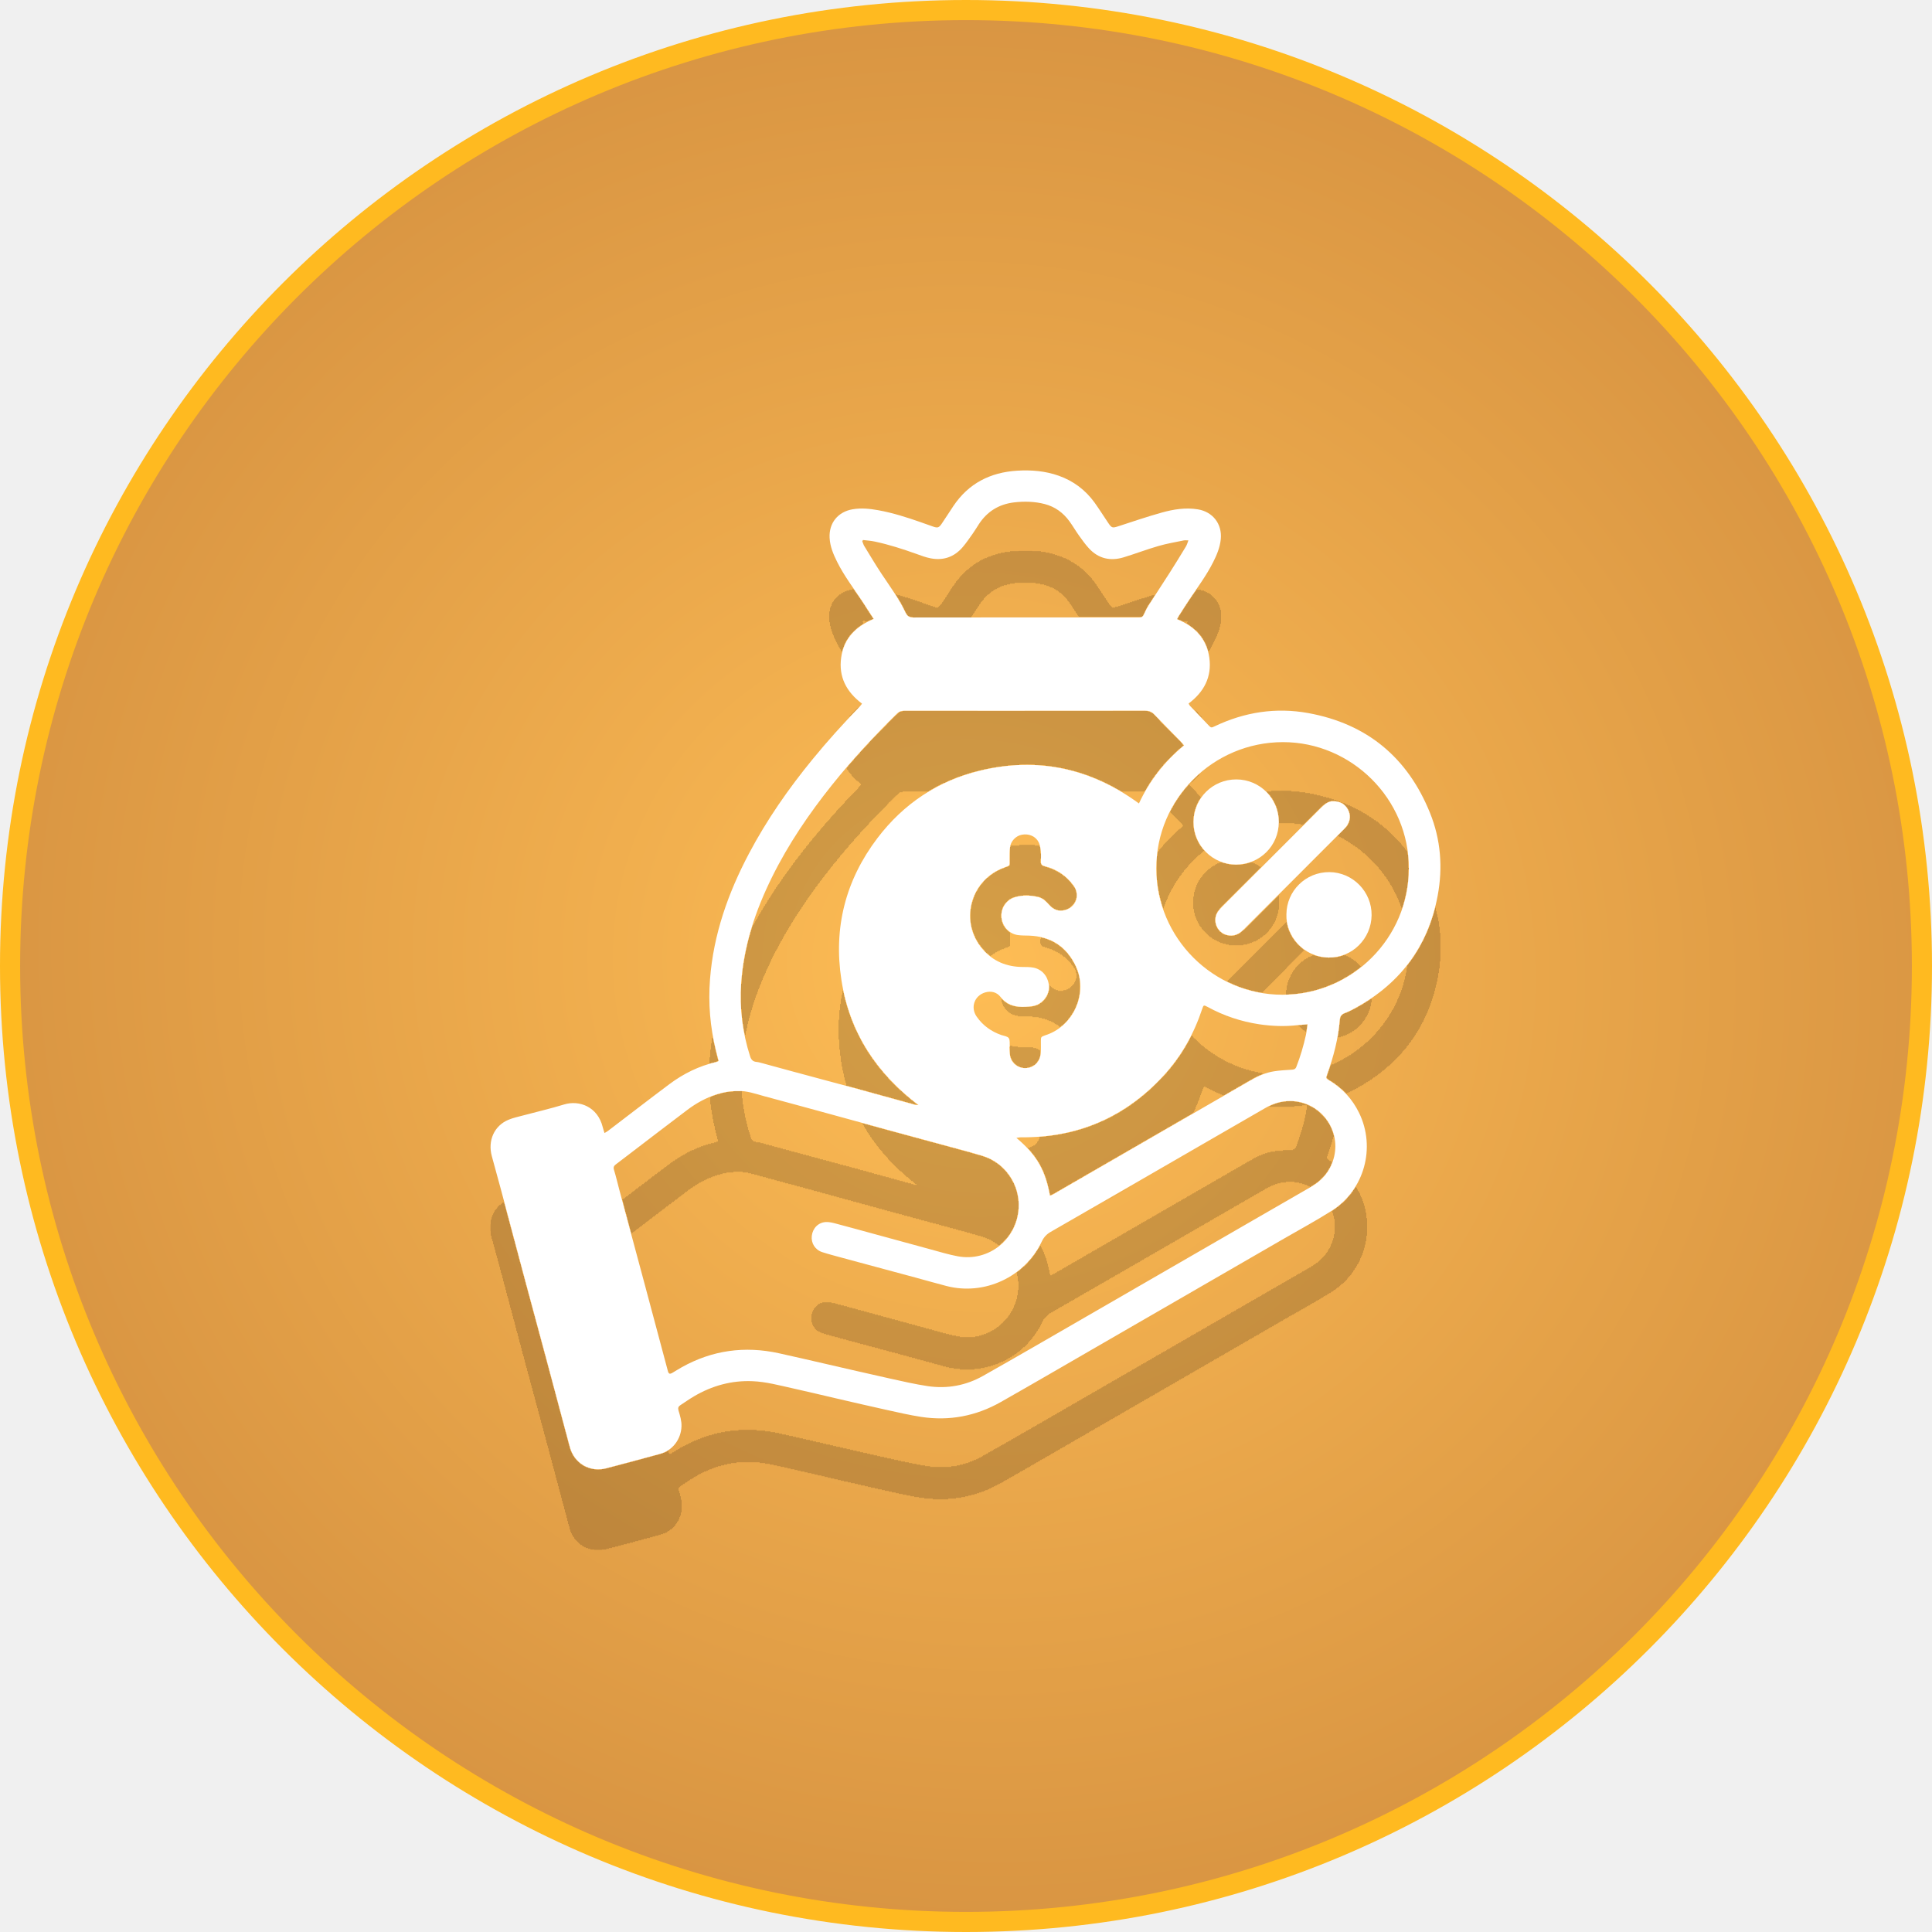
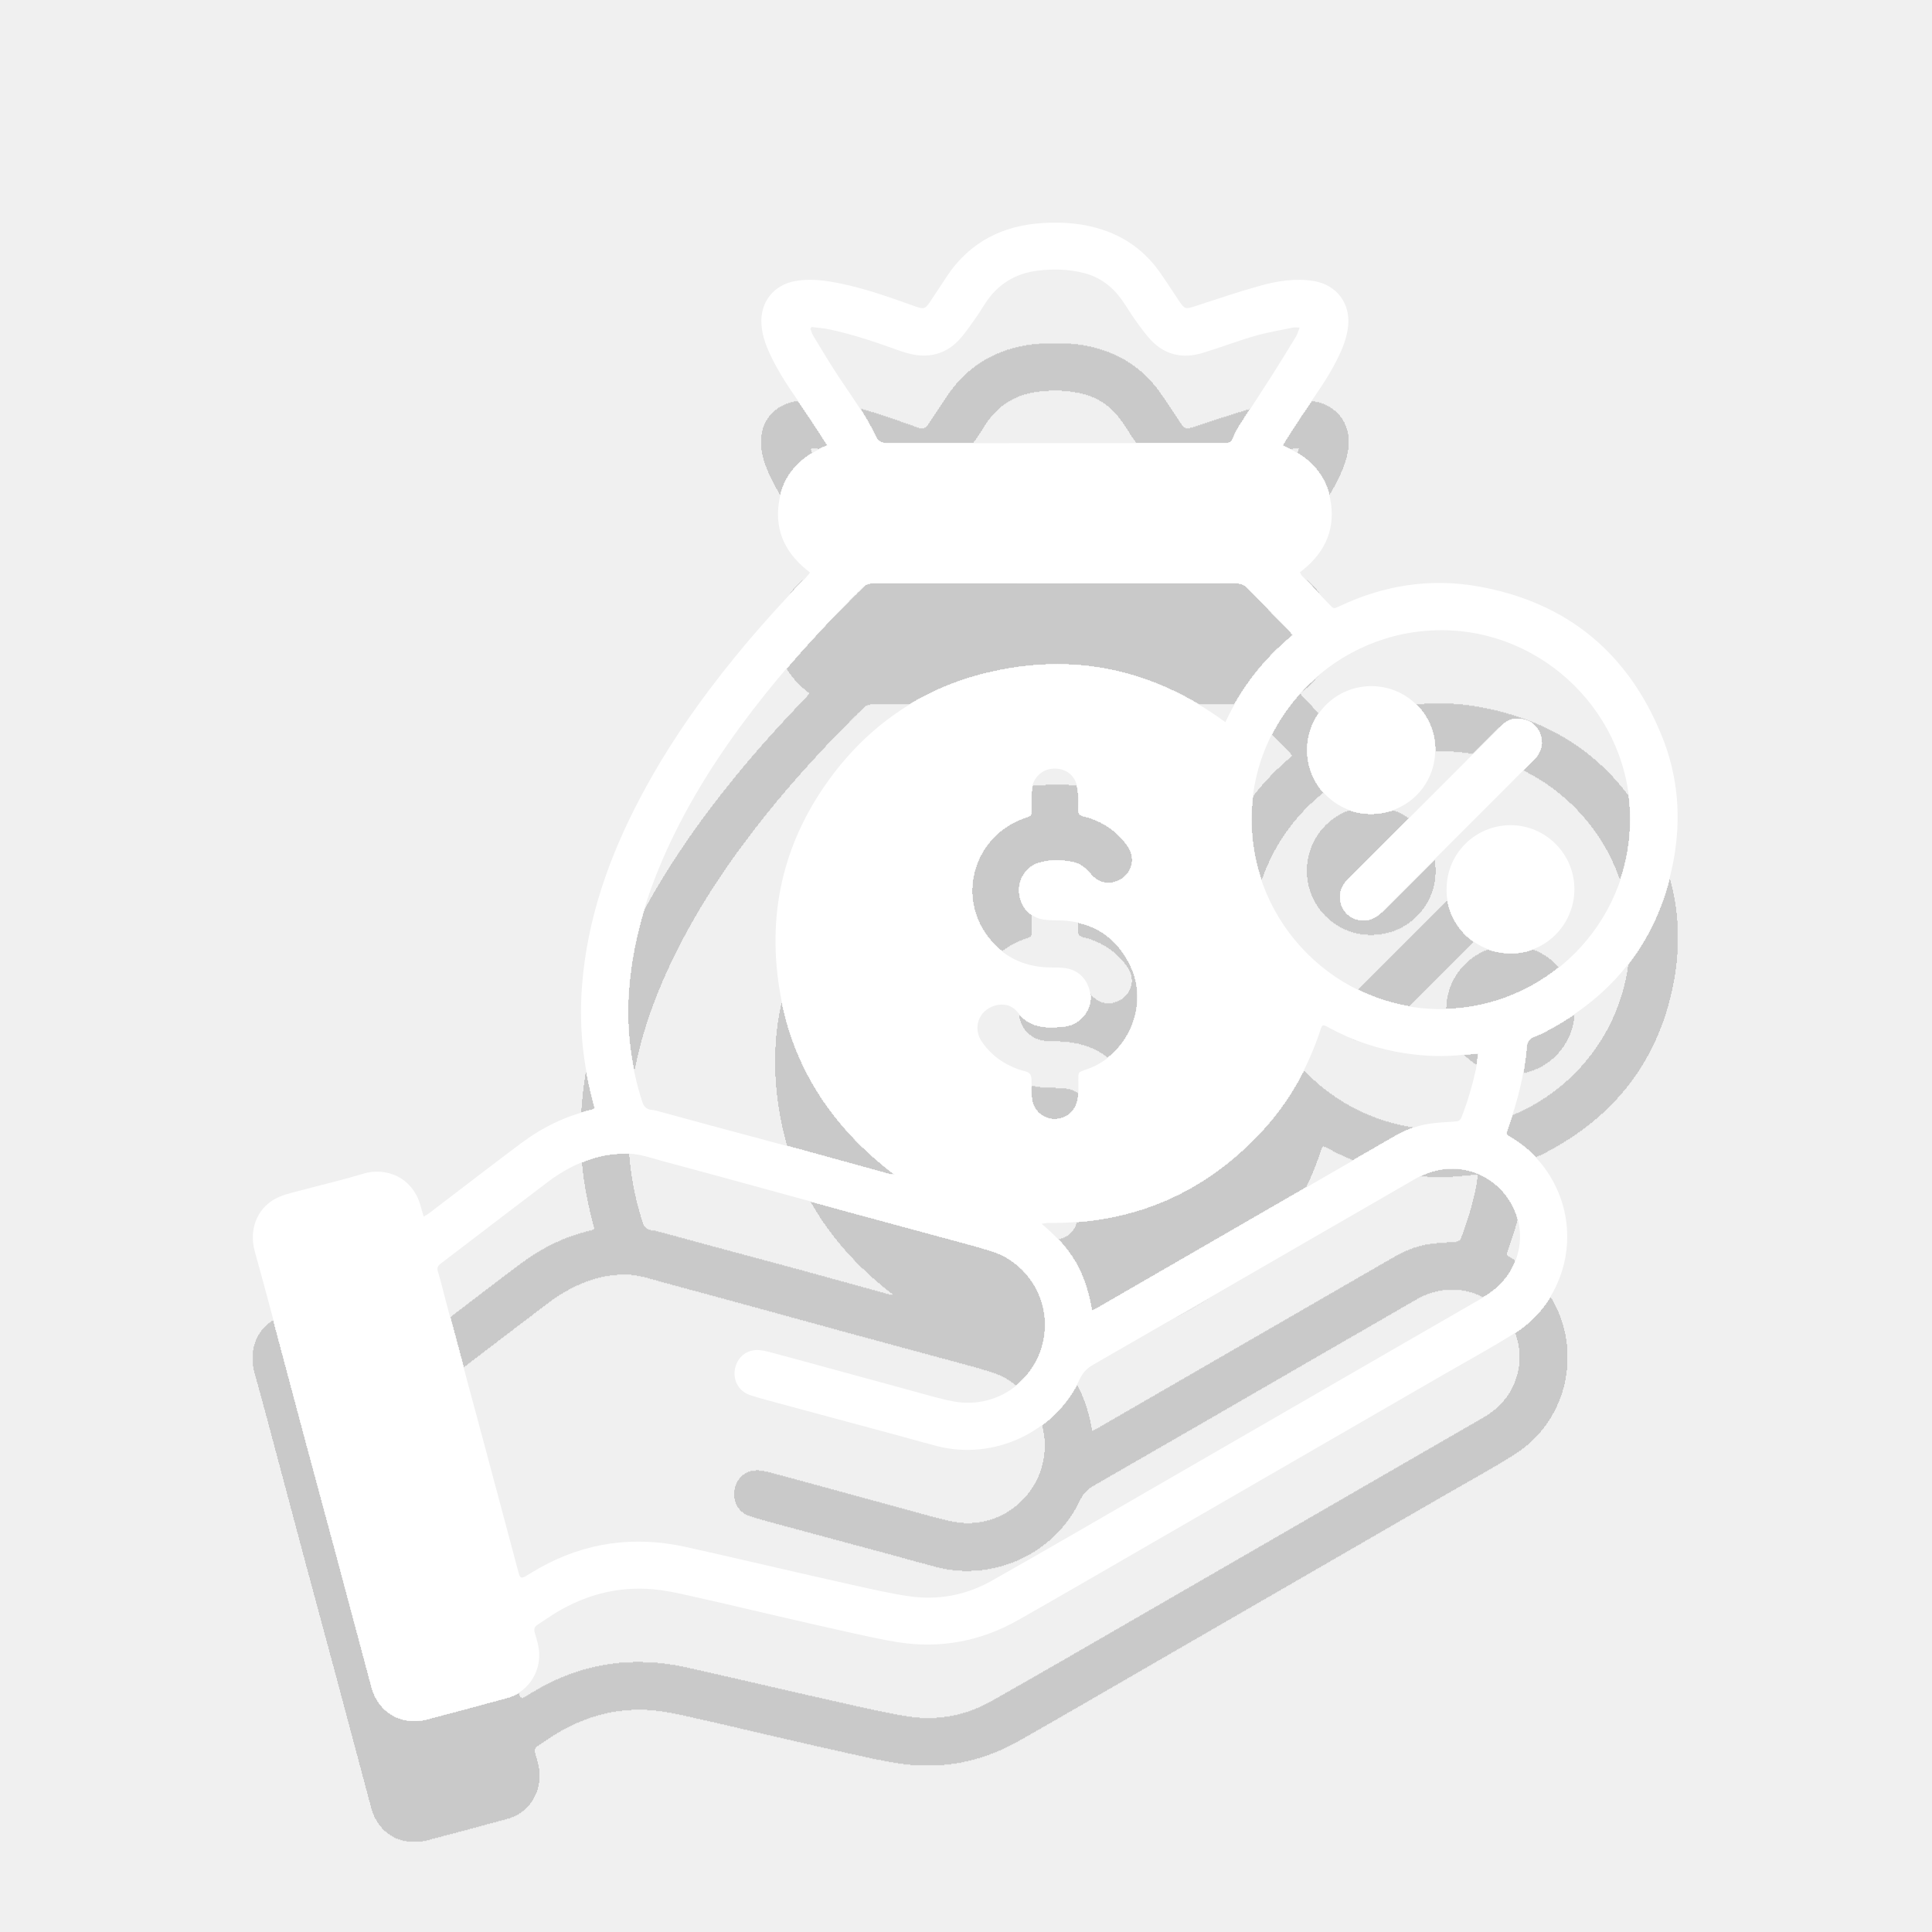
- <svg xmlns="http://www.w3.org/2000/svg" width="96" height="96" viewBox="0 0 96 96" fill="none">
-   <rect x="0.5" y="0.5" width="95" height="95" rx="47.5" fill="url(#paint0_radial_4592_915)" />
-   <rect x="0.5" y="0.5" width="95" height="95" rx="47.5" stroke="#FFBA20" />
-   <g filter="url(#filter0_d_4592_915)">
-     <path d="M42.834 34.965C42.055 34.378 41.664 33.633 41.797 32.675C41.929 31.719 42.528 31.122 43.414 30.754C43.215 30.446 43.038 30.167 42.856 29.892C42.425 29.245 41.95 28.625 41.601 27.927C41.412 27.549 41.246 27.163 41.223 26.731C41.182 25.991 41.635 25.431 42.366 25.306C42.798 25.232 43.224 25.277 43.648 25.354C44.367 25.485 45.062 25.707 45.751 25.948C45.949 26.017 46.147 26.089 46.346 26.159C46.59 26.245 46.653 26.229 46.796 26.018C46.992 25.729 47.178 25.435 47.372 25.146C48.128 24.016 49.211 23.47 50.545 23.388C51.245 23.345 51.937 23.401 52.607 23.639C53.342 23.899 53.934 24.347 54.389 24.974C54.625 25.303 54.84 25.648 55.067 25.983C55.242 26.241 55.277 26.244 55.568 26.15C56.284 25.917 56.997 25.674 57.722 25.471C58.308 25.307 58.91 25.209 59.525 25.31C60.267 25.433 60.733 26.039 60.66 26.788C60.62 27.2 60.464 27.571 60.281 27.934C59.951 28.588 59.515 29.175 59.107 29.779C58.921 30.055 58.745 30.336 58.566 30.615C58.54 30.654 58.522 30.698 58.486 30.765C59.367 31.121 59.958 31.729 60.091 32.681C60.223 33.637 59.825 34.384 59.061 34.957C59.089 35.005 59.102 35.043 59.128 35.071C59.429 35.388 59.732 35.704 60.035 36.021C60.18 36.173 60.182 36.173 60.366 36.085C61.845 35.381 63.401 35.14 65.01 35.433C67.93 35.966 69.946 37.643 71.055 40.39C71.59 41.714 71.7 43.1 71.438 44.501C70.951 47.108 69.484 48.989 67.137 50.2C67.037 50.252 66.932 50.297 66.826 50.337C66.667 50.397 66.586 50.49 66.572 50.675C66.501 51.603 66.266 52.495 65.952 53.368C65.877 53.576 65.874 53.577 66.06 53.689C66.71 54.081 67.201 54.617 67.533 55.299C68.372 57.02 67.796 59.131 66.176 60.16C65.41 60.646 64.61 61.079 63.823 61.533C60.707 63.334 57.591 65.134 54.474 66.934C52.895 67.846 51.319 68.764 49.733 69.664C48.5 70.364 47.173 70.619 45.769 70.404C45.193 70.315 44.624 70.183 44.054 70.057C43.239 69.877 42.426 69.689 41.612 69.5C40.862 69.328 40.114 69.144 39.363 68.979C38.715 68.837 38.072 68.66 37.402 68.631C36.348 68.585 35.38 68.856 34.479 69.386C34.249 69.522 34.03 69.677 33.806 69.823C33.705 69.888 33.679 69.963 33.716 70.09C33.791 70.345 33.872 70.6 33.863 70.874C33.842 71.513 33.423 72.072 32.809 72.239C31.918 72.483 31.026 72.722 30.132 72.956C29.304 73.173 28.533 72.719 28.311 71.889C27.914 70.402 27.519 68.914 27.12 67.427C26.779 66.151 26.43 64.878 26.089 63.602C25.684 62.092 25.285 60.581 24.881 59.07C24.737 58.53 24.588 57.991 24.439 57.452C24.226 56.678 24.557 55.934 25.268 55.64C25.506 55.541 25.763 55.488 26.014 55.421C26.687 55.24 27.367 55.084 28.032 54.88C28.782 54.651 29.7 54.992 29.948 56.003C29.971 56.094 30.002 56.183 30.038 56.3C30.12 56.25 30.175 56.222 30.223 56.184C31.236 55.413 32.243 54.633 33.262 53.871C33.964 53.347 34.738 52.964 35.599 52.769C35.629 52.763 35.655 52.743 35.707 52.719C35.661 52.538 35.616 52.361 35.571 52.183C35.285 51.024 35.188 49.851 35.28 48.659C35.451 46.429 36.18 44.373 37.215 42.414C38.1 40.738 39.179 39.191 40.378 37.726C41.117 36.822 41.901 35.955 42.714 35.117C42.749 35.078 42.781 35.032 42.834 34.965ZM36.679 54.215C36.27 54.211 35.93 54.274 35.596 54.383C35.074 54.554 34.599 54.814 34.162 55.143C33.192 55.876 32.227 56.616 31.26 57.355C31.04 57.522 30.822 57.691 30.602 57.857C30.509 57.926 30.468 57.994 30.507 58.124C30.609 58.457 30.688 58.797 30.777 59.133C30.991 59.931 31.205 60.729 31.419 61.527C31.629 62.309 31.84 63.092 32.05 63.874C32.261 64.665 32.473 65.455 32.684 66.245C32.852 66.871 33.017 67.498 33.186 68.124C33.226 68.273 33.281 68.291 33.414 68.213C33.568 68.124 33.718 68.026 33.873 67.939C35.39 67.091 37.001 66.871 38.693 67.24C39.445 67.403 40.195 67.581 40.945 67.752C42.035 68.002 43.125 68.256 44.216 68.498C44.841 68.636 45.466 68.781 46.099 68.876C47.066 69.019 47.997 68.847 48.847 68.367C50.542 67.411 52.222 66.433 53.907 65.461C56.687 63.857 59.467 62.25 62.246 60.645C63.208 60.09 64.169 59.535 65.131 58.981C65.729 58.637 66.133 58.148 66.293 57.466C66.619 56.075 65.567 54.732 64.137 54.709C63.675 54.703 63.26 54.831 62.867 55.06C61.907 55.618 60.943 56.171 59.981 56.726C57.392 58.222 54.803 59.721 52.21 61.21C52.001 61.33 51.866 61.477 51.764 61.693C50.928 63.456 48.913 64.392 47.023 63.899C46.521 63.768 46.023 63.626 45.523 63.49C44.843 63.306 44.161 63.124 43.481 62.94C42.934 62.793 42.386 62.646 41.839 62.497C41.51 62.407 41.18 62.322 40.856 62.218C40.498 62.102 40.294 61.767 40.338 61.404C40.384 61.025 40.664 60.739 41.043 60.722C41.209 60.715 41.38 60.759 41.543 60.802C42.209 60.977 42.872 61.162 43.537 61.343C44.436 61.588 45.334 61.836 46.234 62.079C46.687 62.2 47.138 62.342 47.599 62.426C49.124 62.704 50.523 61.589 50.618 60.042C50.69 58.866 49.95 57.781 48.833 57.437C48.391 57.301 47.945 57.182 47.499 57.062C46.389 56.759 45.277 56.462 44.167 56.159C43.143 55.88 42.12 55.597 41.096 55.317C40.049 55.031 39.001 54.744 37.953 54.464C37.518 54.342 37.086 54.193 36.679 54.215ZM58.835 37.038C58.763 36.955 58.709 36.887 58.65 36.825C58.219 36.384 57.782 35.949 57.357 35.502C57.223 35.36 57.078 35.312 56.886 35.313C54.567 35.318 52.247 35.317 49.928 35.317C48.273 35.317 46.619 35.318 44.964 35.315C44.812 35.315 44.69 35.342 44.572 35.458C43.433 36.579 42.347 37.748 41.347 38.998C40.205 40.425 39.181 41.929 38.368 43.57C37.541 45.239 36.956 46.98 36.827 48.854C36.742 50.099 36.894 51.313 37.276 52.499C37.326 52.653 37.411 52.749 37.582 52.765C37.687 52.775 37.789 52.805 37.89 52.833C38.399 52.97 38.907 53.11 39.414 53.248C40.439 53.525 41.464 53.796 42.488 54.075C43.481 54.346 44.471 54.624 45.464 54.895C45.52 54.911 45.581 54.906 45.639 54.911C43.552 53.326 42.212 51.295 41.81 48.698C41.408 46.1 42.012 43.736 43.6 41.644C44.895 39.939 46.599 38.803 48.679 38.297C51.548 37.599 54.189 38.166 56.593 39.923C57.123 38.784 57.865 37.836 58.835 37.038ZM70.004 43.158C70.021 39.691 67.151 36.872 63.745 36.876C60.282 36.881 57.453 39.691 57.455 43.155C57.458 46.606 60.28 49.428 63.729 49.428C67.182 49.427 70.001 46.611 70.004 43.158ZM42.883 26.833C42.87 26.853 42.858 26.873 42.845 26.893C42.878 26.973 42.901 27.059 42.944 27.131C43.223 27.587 43.495 28.047 43.79 28.493C44.211 29.127 44.667 29.74 44.992 30.432C45.081 30.624 45.193 30.683 45.4 30.683C49.089 30.677 52.778 30.679 56.466 30.679C56.515 30.679 56.563 30.678 56.612 30.679C56.721 30.683 56.791 30.641 56.838 30.535C56.906 30.38 56.981 30.225 57.072 30.083C57.42 29.536 57.778 28.997 58.126 28.451C58.4 28.021 58.667 27.587 58.931 27.15C58.982 27.066 59.006 26.966 59.051 26.851C58.947 26.851 58.881 26.84 58.821 26.853C58.401 26.941 57.976 27.01 57.565 27.13C56.982 27.298 56.414 27.517 55.834 27.693C55.183 27.89 54.594 27.766 54.12 27.259C53.932 27.059 53.773 26.832 53.613 26.609C53.448 26.379 53.307 26.132 53.14 25.903C52.83 25.477 52.423 25.178 51.908 25.045C51.407 24.916 50.898 24.904 50.387 24.964C49.632 25.054 49.046 25.417 48.633 26.056C48.536 26.205 48.445 26.359 48.342 26.504C48.178 26.735 48.019 26.972 47.836 27.186C47.416 27.677 46.876 27.865 46.244 27.743C45.999 27.696 45.761 27.605 45.526 27.52C44.854 27.28 44.176 27.061 43.477 26.912C43.282 26.868 43.081 26.858 42.883 26.833ZM52.172 59.413C52.24 59.386 52.279 59.377 52.311 59.357C53.939 58.417 55.568 57.477 57.196 56.535C58.844 55.582 60.493 54.629 62.144 53.678C62.511 53.466 62.897 53.294 63.319 53.23C63.597 53.187 63.882 53.173 64.163 53.154C64.275 53.147 64.363 53.142 64.413 53.014C64.615 52.499 64.77 51.972 64.889 51.434C64.925 51.271 64.941 51.104 64.972 50.898C64.789 50.913 64.639 50.921 64.489 50.938C63.848 51.014 63.209 50.99 62.573 50.896C61.668 50.76 60.811 50.474 60.006 50.034C59.813 49.929 59.802 49.935 59.736 50.134C59.331 51.358 58.714 52.464 57.846 53.416C55.935 55.51 53.553 56.54 50.716 56.512C50.665 56.511 50.615 56.525 50.504 56.54C50.974 56.935 51.354 57.338 51.635 57.826C51.916 58.314 52.068 58.847 52.172 59.413ZM50.175 52.007C50.169 52.008 50.162 52.008 50.156 52.009C50.166 52.154 50.165 52.302 50.187 52.445C50.243 52.803 50.552 53.065 50.914 53.074C51.347 53.085 51.679 52.784 51.714 52.331C51.729 52.137 51.72 51.942 51.721 51.747C51.722 51.524 51.722 51.524 51.922 51.448C51.96 51.434 51.999 51.423 52.037 51.409C53.386 50.922 54.068 49.303 53.456 48.005C52.995 47.026 52.207 46.526 51.125 46.49C50.939 46.485 50.751 46.489 50.568 46.462C50.121 46.394 49.793 46.015 49.762 45.554C49.733 45.124 50.003 44.71 50.424 44.584C50.812 44.467 51.208 44.48 51.6 44.577C51.832 44.634 51.988 44.803 52.141 44.972C52.339 45.194 52.586 45.298 52.882 45.231C53.461 45.102 53.695 44.474 53.339 43.995C52.98 43.509 52.502 43.186 51.914 43.042C51.778 43.009 51.719 42.948 51.722 42.811C51.724 42.641 51.735 42.469 51.718 42.301C51.702 42.15 51.68 41.99 51.614 41.857C51.462 41.549 51.122 41.41 50.769 41.478C50.473 41.535 50.222 41.797 50.184 42.115C50.161 42.307 50.167 42.503 50.165 42.698C50.159 43.058 50.217 42.983 49.867 43.121C49.86 43.124 49.852 43.126 49.844 43.129C48.184 43.769 47.67 45.833 48.827 47.166C49.347 47.765 50.017 48.042 50.806 48.048C50.983 48.05 51.164 48.047 51.339 48.079C51.755 48.154 52.044 48.473 52.115 48.908C52.175 49.274 51.978 49.67 51.638 49.874C51.427 50.001 51.196 50.015 50.959 50.027C50.463 50.055 50.038 49.947 49.708 49.529C49.527 49.301 49.25 49.227 48.956 49.312C48.419 49.47 48.208 50.057 48.531 50.517C48.837 50.956 49.252 51.255 49.758 51.431C49.886 51.474 50.062 51.492 50.125 51.584C50.194 51.689 50.163 51.862 50.175 52.007Z" fill="white" />
-     <path d="M63.921 45.437C63.927 44.267 64.881 43.328 66.055 43.335C67.219 43.342 68.167 44.309 68.154 45.476C68.142 46.649 67.181 47.6 66.016 47.579C64.741 47.556 63.884 46.486 63.921 45.437Z" fill="white" />
-     <path d="M63.543 40.854C63.539 42.027 62.596 42.962 61.417 42.961C60.248 42.959 59.297 42.003 59.305 40.836C59.313 39.663 60.261 38.725 61.435 38.729C62.607 38.732 63.547 39.679 63.543 40.854Z" fill="white" />
-     <path d="M66.234 39.814C66.602 39.812 66.833 39.957 66.979 40.228C67.115 40.483 67.102 40.744 66.951 40.991C66.902 41.073 66.835 41.147 66.767 41.215C65.113 42.873 63.455 44.527 61.801 46.185C61.56 46.425 61.291 46.552 60.947 46.456C60.477 46.327 60.243 45.762 60.491 45.343C60.553 45.239 60.633 45.146 60.719 45.06C62.362 43.414 64.008 41.77 65.652 40.125C65.83 39.949 66.021 39.805 66.234 39.814Z" fill="white" />
+ <svg xmlns="http://www.w3.org/2000/svg" width="64" height="64" viewBox="0 0 64 64" fill="none">
+   <g filter="url(#filter0_d_4710_3256)">
+     <path d="M26.834 18.965C26.055 18.378 25.664 17.633 25.797 16.675C25.929 15.719 26.528 15.121 27.414 14.754C27.215 14.446 27.038 14.167 26.856 13.892C26.425 13.245 25.951 12.625 25.601 11.927C25.412 11.549 25.246 11.163 25.223 10.731C25.182 9.991 25.635 9.431 26.366 9.306C26.798 9.232 27.224 9.277 27.648 9.354C28.367 9.485 29.062 9.707 29.751 9.948C29.949 10.017 30.147 10.089 30.346 10.159C30.59 10.245 30.653 10.229 30.796 10.018C30.992 9.729 31.178 9.435 31.372 9.146C32.128 8.016 33.211 7.47 34.545 7.388C35.245 7.345 35.937 7.402 36.607 7.639C37.342 7.899 37.934 8.347 38.389 8.974C38.625 9.303 38.84 9.647 39.067 9.983C39.242 10.241 39.277 10.244 39.568 10.15C40.284 9.917 40.997 9.674 41.722 9.471C42.308 9.307 42.91 9.209 43.525 9.31C44.267 9.433 44.733 10.039 44.66 10.787C44.62 11.2 44.464 11.571 44.281 11.934C43.951 12.588 43.515 13.175 43.107 13.779C42.921 14.055 42.745 14.336 42.566 14.615C42.54 14.654 42.522 14.698 42.486 14.765C43.367 15.121 43.958 15.729 44.091 16.681C44.223 17.637 43.825 18.384 43.061 18.957C43.089 19.005 43.102 19.043 43.128 19.071C43.429 19.388 43.732 19.704 44.035 20.021C44.18 20.173 44.182 20.173 44.366 20.085C45.845 19.381 47.401 19.14 49.01 19.433C51.93 19.966 53.946 21.643 55.055 24.39C55.59 25.714 55.7 27.1 55.438 28.501C54.951 31.108 53.484 32.989 51.137 34.2C51.037 34.252 50.932 34.297 50.827 34.337C50.667 34.397 50.586 34.49 50.572 34.675C50.501 35.603 50.266 36.495 49.952 37.368C49.877 37.576 49.874 37.577 50.06 37.689C50.709 38.081 51.201 38.617 51.533 39.299C52.372 41.02 51.796 43.131 50.176 44.16C49.41 44.646 48.61 45.079 47.823 45.533C44.707 47.334 41.591 49.134 38.474 50.934C36.895 51.846 35.319 52.764 33.733 53.664C32.5 54.364 31.173 54.619 29.769 54.404C29.193 54.315 28.624 54.182 28.054 54.057C27.239 53.877 26.426 53.688 25.612 53.5C24.862 53.328 24.114 53.144 23.363 52.979C22.715 52.837 22.073 52.66 21.402 52.631C20.348 52.586 19.38 52.856 18.479 53.386C18.249 53.522 18.03 53.677 17.806 53.823C17.705 53.888 17.679 53.963 17.716 54.09C17.791 54.345 17.872 54.599 17.863 54.874C17.842 55.514 17.423 56.072 16.809 56.239C15.918 56.483 15.026 56.722 14.132 56.956C13.304 57.173 12.533 56.719 12.311 55.889C11.914 54.402 11.519 52.914 11.12 51.427C10.778 50.151 10.43 48.878 10.089 47.602C9.684 46.092 9.285 44.581 8.881 43.07C8.737 42.53 8.588 41.991 8.439 41.452C8.226 40.678 8.557 39.934 9.268 39.64C9.506 39.541 9.763 39.488 10.014 39.421C10.687 39.24 11.367 39.084 12.033 38.88C12.782 38.651 13.7 38.992 13.948 40.003C13.97 40.094 14.002 40.183 14.038 40.3C14.12 40.25 14.175 40.222 14.223 40.184C15.236 39.413 16.243 38.633 17.262 37.871C17.964 37.347 18.738 36.964 19.599 36.769C19.629 36.763 19.655 36.743 19.707 36.719C19.661 36.538 19.616 36.361 19.571 36.183C19.285 35.024 19.188 33.851 19.28 32.659C19.451 30.429 20.18 28.373 21.215 26.414C22.1 24.738 23.179 23.191 24.378 21.726C25.117 20.822 25.901 19.955 26.713 19.116C26.75 19.078 26.781 19.032 26.834 18.965ZM20.679 38.215C20.27 38.211 19.93 38.274 19.596 38.383C19.074 38.554 18.599 38.814 18.162 39.143C17.192 39.876 16.227 40.616 15.26 41.355C15.04 41.522 14.822 41.691 14.602 41.857C14.509 41.926 14.467 41.994 14.507 42.124C14.609 42.457 14.688 42.797 14.777 43.133C14.991 43.931 15.205 44.729 15.419 45.527C15.629 46.309 15.84 47.092 16.05 47.874C16.261 48.665 16.473 49.455 16.684 50.245C16.852 50.871 17.017 51.498 17.186 52.124C17.226 52.273 17.28 52.291 17.414 52.213C17.568 52.124 17.718 52.026 17.873 51.94C19.39 51.091 21.001 50.871 22.693 51.24C23.445 51.404 24.195 51.581 24.945 51.752C26.035 52.002 27.125 52.256 28.216 52.498C28.841 52.636 29.466 52.781 30.099 52.876C31.066 53.019 31.997 52.847 32.847 52.367C34.542 51.411 36.222 50.433 37.907 49.461C40.687 47.857 43.467 46.25 46.246 44.645C47.208 44.09 48.169 43.535 49.131 42.981C49.729 42.637 50.133 42.148 50.294 41.466C50.619 40.075 49.567 38.732 48.137 38.709C47.675 38.703 47.26 38.831 46.867 39.06C45.907 39.618 44.943 40.171 43.981 40.726C41.392 42.222 38.803 43.721 36.21 45.21C36.001 45.33 35.866 45.477 35.764 45.693C34.928 47.456 32.913 48.392 31.023 47.899C30.521 47.768 30.023 47.626 29.523 47.49C28.843 47.306 28.161 47.124 27.481 46.94C26.934 46.793 26.386 46.646 25.838 46.497C25.51 46.407 25.18 46.322 24.856 46.218C24.498 46.102 24.294 45.767 24.338 45.404C24.384 45.025 24.664 44.739 25.043 44.722C25.209 44.715 25.381 44.759 25.543 44.802C26.209 44.977 26.872 45.162 27.537 45.343C28.436 45.588 29.334 45.836 30.234 46.079C30.687 46.2 31.138 46.342 31.599 46.426C33.124 46.704 34.523 45.589 34.618 44.042C34.69 42.866 33.95 41.781 32.833 41.437C32.391 41.301 31.945 41.182 31.499 41.062C30.389 40.759 29.277 40.462 28.167 40.159C27.143 39.88 26.12 39.597 25.096 39.317C24.049 39.031 23.001 38.744 21.953 38.464C21.518 38.342 21.085 38.193 20.679 38.215ZM42.835 21.038C42.763 20.955 42.709 20.887 42.65 20.825C42.219 20.384 41.782 19.949 41.357 19.502C41.223 19.36 41.078 19.312 40.886 19.313C38.567 19.318 36.247 19.317 33.928 19.317C32.273 19.317 30.619 19.318 28.964 19.315C28.812 19.315 28.689 19.342 28.572 19.457C27.433 20.579 26.347 21.748 25.347 22.997C24.204 24.425 23.181 25.929 22.368 27.57C21.541 29.239 20.956 30.98 20.827 32.854C20.742 34.099 20.893 35.313 21.276 36.499C21.326 36.653 21.411 36.749 21.582 36.765C21.687 36.775 21.789 36.805 21.89 36.833C22.399 36.97 22.907 37.11 23.414 37.248C24.439 37.525 25.464 37.796 26.488 38.075C27.481 38.346 28.471 38.624 29.464 38.895C29.52 38.911 29.581 38.906 29.64 38.911C27.552 37.326 26.212 35.295 25.81 32.698C25.408 30.1 26.012 27.736 27.6 25.644C28.895 23.939 30.599 22.803 32.679 22.297C35.548 21.599 38.189 22.166 40.593 23.923C41.123 22.784 41.865 21.836 42.835 21.038ZM54.004 27.158C54.021 23.691 51.151 20.872 47.745 20.876C44.282 20.881 41.453 23.691 41.455 27.155C41.458 30.606 44.28 33.428 47.729 33.428C51.182 33.427 54.001 30.611 54.004 27.158ZM26.883 10.833C26.87 10.853 26.858 10.873 26.845 10.893C26.878 10.973 26.901 11.059 26.944 11.132C27.223 11.588 27.495 12.047 27.79 12.493C28.211 13.127 28.667 13.74 28.992 14.432C29.081 14.624 29.193 14.683 29.4 14.683C33.089 14.677 36.778 14.679 40.466 14.679C40.515 14.679 40.563 14.678 40.612 14.679C40.721 14.683 40.791 14.641 40.838 14.535C40.906 14.38 40.981 14.225 41.072 14.083C41.42 13.536 41.778 12.997 42.126 12.451C42.4 12.021 42.667 11.586 42.931 11.15C42.982 11.066 43.006 10.966 43.051 10.851C42.947 10.851 42.881 10.84 42.821 10.853C42.401 10.941 41.976 11.01 41.565 11.13C40.982 11.298 40.414 11.517 39.834 11.693C39.183 11.889 38.594 11.766 38.12 11.259C37.932 11.059 37.773 10.832 37.613 10.609C37.448 10.379 37.307 10.132 37.14 9.903C36.83 9.477 36.423 9.178 35.908 9.045C35.407 8.916 34.898 8.904 34.387 8.964C33.632 9.054 33.046 9.417 32.633 10.056C32.536 10.205 32.445 10.359 32.342 10.504C32.178 10.735 32.019 10.972 31.836 11.186C31.416 11.677 30.876 11.865 30.244 11.743C29.999 11.696 29.761 11.605 29.526 11.52C28.854 11.28 28.176 11.061 27.477 10.912C27.282 10.868 27.081 10.858 26.883 10.833ZM36.172 43.413C36.24 43.386 36.279 43.377 36.311 43.357C37.939 42.417 39.568 41.477 41.196 40.535C42.844 39.582 44.493 38.629 46.144 37.678C46.511 37.466 46.897 37.294 47.319 37.23C47.597 37.187 47.882 37.173 48.163 37.154C48.275 37.147 48.363 37.142 48.413 37.014C48.615 36.499 48.77 35.972 48.889 35.434C48.925 35.271 48.941 35.104 48.972 34.898C48.789 34.913 48.639 34.921 48.489 34.938C47.848 35.014 47.209 34.99 46.573 34.896C45.668 34.76 44.811 34.474 44.006 34.034C43.813 33.929 43.802 33.935 43.736 34.134C43.331 35.358 42.714 36.464 41.846 37.416C39.935 39.51 37.553 40.54 34.716 40.512C34.665 40.511 34.615 40.525 34.504 40.54C34.974 40.935 35.354 41.338 35.635 41.826C35.916 42.314 36.068 42.847 36.172 43.413ZM34.175 36.007C34.169 36.008 34.162 36.008 34.156 36.009C34.166 36.154 34.165 36.302 34.187 36.445C34.243 36.803 34.552 37.065 34.914 37.074C35.347 37.085 35.679 36.784 35.714 36.331C35.729 36.137 35.72 35.942 35.721 35.747C35.722 35.524 35.722 35.524 35.922 35.448C35.96 35.434 35.999 35.423 36.037 35.409C37.386 34.922 38.068 33.303 37.456 32.005C36.995 31.026 36.207 30.526 35.125 30.49C34.939 30.485 34.751 30.489 34.568 30.462C34.121 30.394 33.793 30.015 33.762 29.554C33.733 29.124 34.003 28.71 34.424 28.584C34.812 28.467 35.208 28.48 35.6 28.577C35.832 28.634 35.988 28.803 36.141 28.972C36.339 29.194 36.586 29.298 36.882 29.232C37.461 29.102 37.695 28.474 37.339 27.995C36.98 27.509 36.502 27.186 35.914 27.042C35.778 27.009 35.719 26.948 35.722 26.811C35.724 26.641 35.735 26.469 35.718 26.301C35.702 26.15 35.68 25.99 35.614 25.857C35.462 25.549 35.122 25.41 34.769 25.478C34.473 25.535 34.222 25.797 34.184 26.116C34.161 26.307 34.167 26.503 34.165 26.698C34.159 27.058 34.217 26.983 33.867 27.121C33.86 27.124 33.852 27.126 33.844 27.129C32.184 27.769 31.67 29.833 32.827 31.166C33.347 31.765 34.017 32.042 34.806 32.048C34.983 32.05 35.164 32.047 35.339 32.079C35.755 32.154 36.044 32.473 36.115 32.908C36.175 33.274 35.978 33.67 35.638 33.874C35.427 34.001 35.196 34.015 34.959 34.027C34.463 34.055 34.038 33.947 33.708 33.529C33.527 33.301 33.25 33.227 32.956 33.312C32.419 33.47 32.208 34.057 32.531 34.517C32.837 34.956 33.252 35.255 33.758 35.431C33.886 35.474 34.062 35.492 34.125 35.584C34.194 35.689 34.163 35.862 34.175 36.007Z" fill="white" />
+     <path d="M47.921 29.436C47.927 28.267 48.881 27.328 50.055 27.335C51.219 27.342 52.167 28.309 52.154 29.476C52.142 30.649 51.181 31.6 50.017 31.579C48.741 31.556 47.884 30.486 47.921 29.436Z" fill="white" />
+     <path d="M47.543 24.854C47.539 26.027 46.596 26.962 45.417 26.96C44.248 26.959 43.297 26.003 43.305 24.836C43.313 23.663 44.261 22.725 45.435 22.729C46.607 22.732 47.547 23.679 47.543 24.854Z" fill="white" />
+     <path d="M50.234 23.814C50.602 23.812 50.833 23.957 50.979 24.228C51.115 24.483 51.102 24.744 50.951 24.991C50.902 25.073 50.835 25.147 50.767 25.215C49.113 26.873 47.455 28.527 45.801 30.185C45.56 30.425 45.291 30.552 44.947 30.456C44.477 30.327 44.243 29.762 44.491 29.343C44.553 29.239 44.633 29.146 44.719 29.06C46.362 27.414 48.008 25.77 49.652 24.125C49.83 23.949 50.021 23.805 50.234 23.814Z" fill="white" />
  </g>
  <defs>
-     <filter id="filter0_d_4592_915" x="24.375" y="23.375" width="47.199" height="53.635" filterUnits="userSpaceOnUse" color-interpolation-filters="sRGB">
+     <filter id="filter0_d_4710_3256" x="8.375" y="7.375" width="47.199" height="53.635" filterUnits="userSpaceOnUse" color-interpolation-filters="sRGB">
      <feFlood flood-opacity="0" result="BackgroundImageFix" />
      <feColorMatrix in="SourceAlpha" type="matrix" values="0 0 0 0 0 0 0 0 0 0 0 0 0 0 0 0 0 0 127 0" result="hardAlpha" />
      <feOffset dy="4" />
      <feComposite in2="hardAlpha" operator="out" />
      <feColorMatrix type="matrix" values="0 0 0 0 0 0 0 0 0 0 0 0 0 0 0 0 0 0 0.16 0" />
-       <feBlend mode="normal" in2="BackgroundImageFix" result="effect1_dropShadow_4592_915" />
-       <feBlend mode="normal" in="SourceGraphic" in2="effect1_dropShadow_4592_915" result="shape" />
+       <feBlend mode="normal" in2="BackgroundImageFix" result="effect1_dropShadow_4710_3256" />
+       <feBlend mode="normal" in="SourceGraphic" in2="effect1_dropShadow_4710_3256" result="shape" />
    </filter>
-     <radialGradient id="paint0_radial_4592_915" cx="0" cy="0" r="1" gradientUnits="userSpaceOnUse" gradientTransform="translate(48.3999 48) rotate(119.216) scale(120.877 126.387)">
-       <stop stop-color="#FEBD55" />
-       <stop offset="1" stop-color="#9E5625" />
-     </radialGradient>
  </defs>
</svg>
